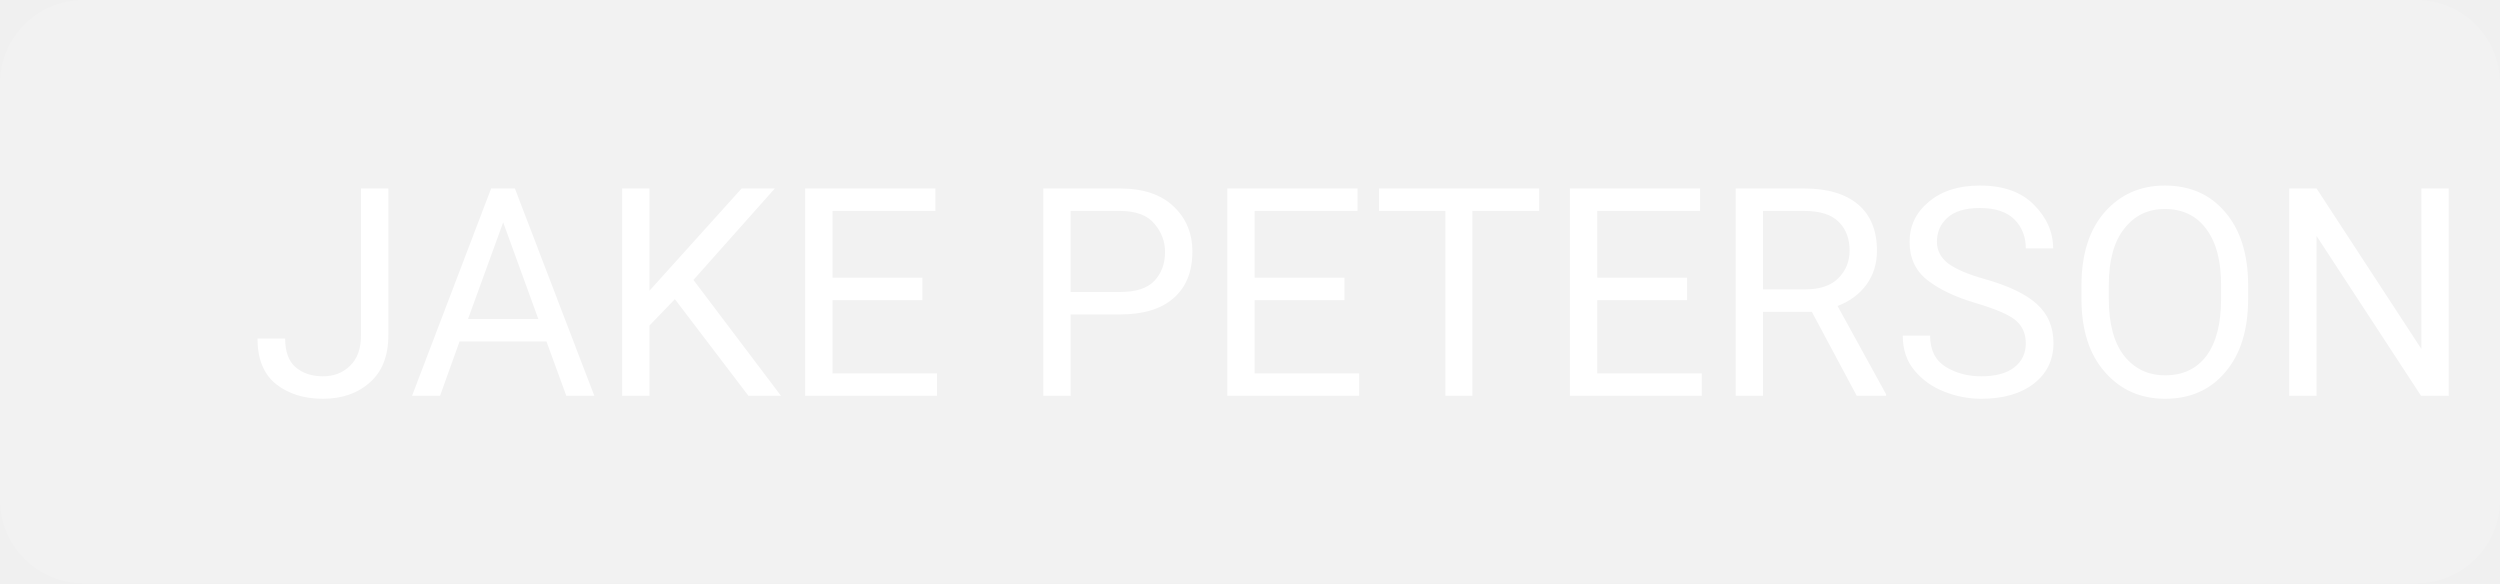
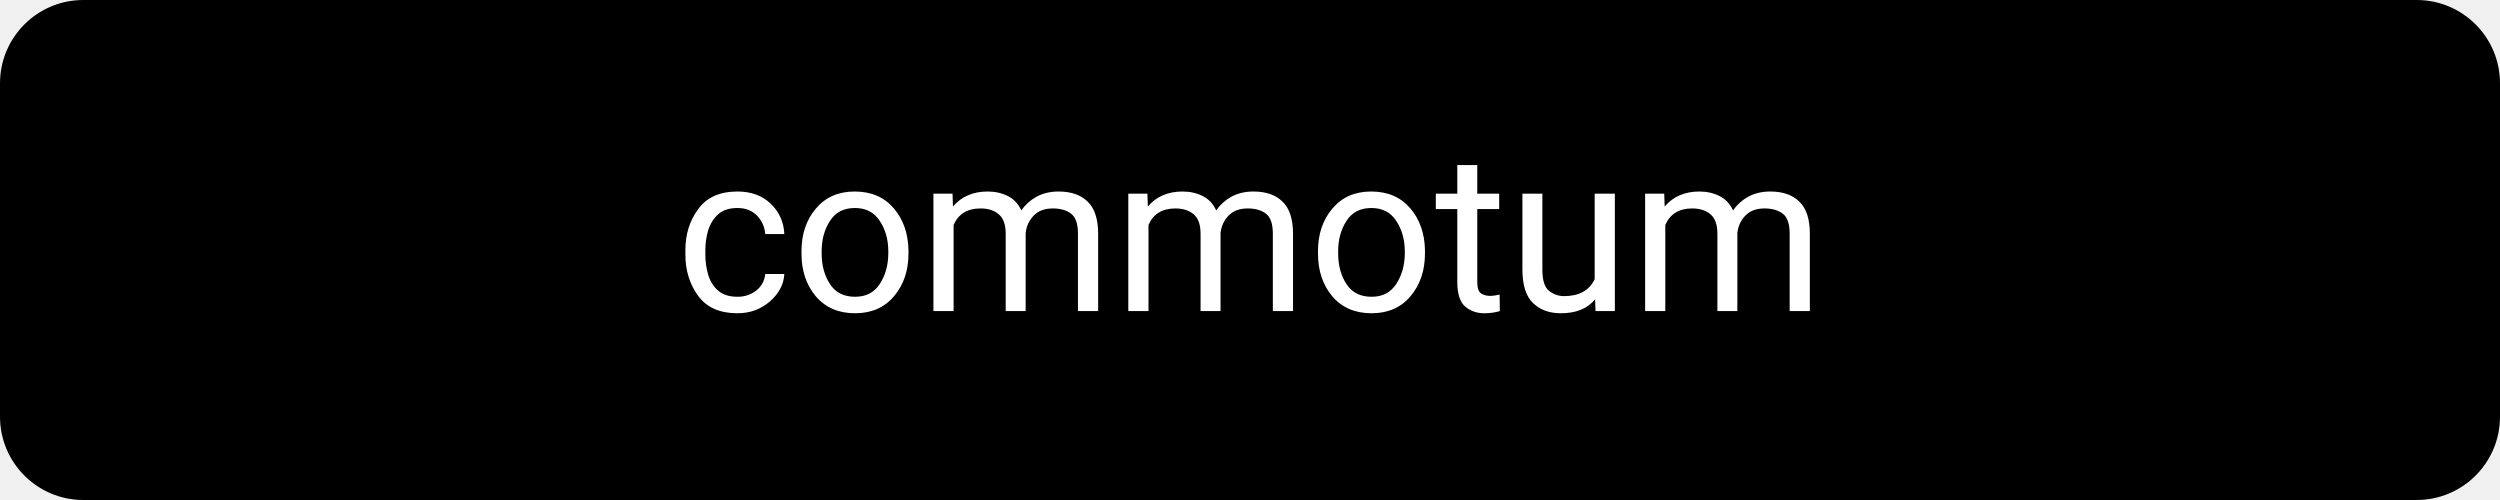
- <svg xmlns="http://www.w3.org/2000/svg" width="120" height="28" viewBox="0 0 120 28" role="img" aria-label="Jake Peterson">
-   <rect width="120" height="28" rx="4" ry="4" fill="white" opacity="0.12" />
-   <text x="12" y="19" font-family="system-ui, -apple-system, 'Segoe UI', Roboto, Arial, sans-serif" font-size="14" fill="white">JAKE PETERSON</text>
+ <svg xmlns="http://www.w3.org/2000/svg" width="180" height="36" viewBox="0 0 180 36" role="img" aria-label="commotum">
+   <rect width="100%" height="100%" fill="black" rx="6" ry="6" />
+   <text x="50%" y="50%" dominant-baseline="middle" text-anchor="middle" font-family="system-ui, -apple-system, 'Segoe UI', Roboto, Arial, sans-serif" font-size="16" fill="white">commotum</text>
</svg>
